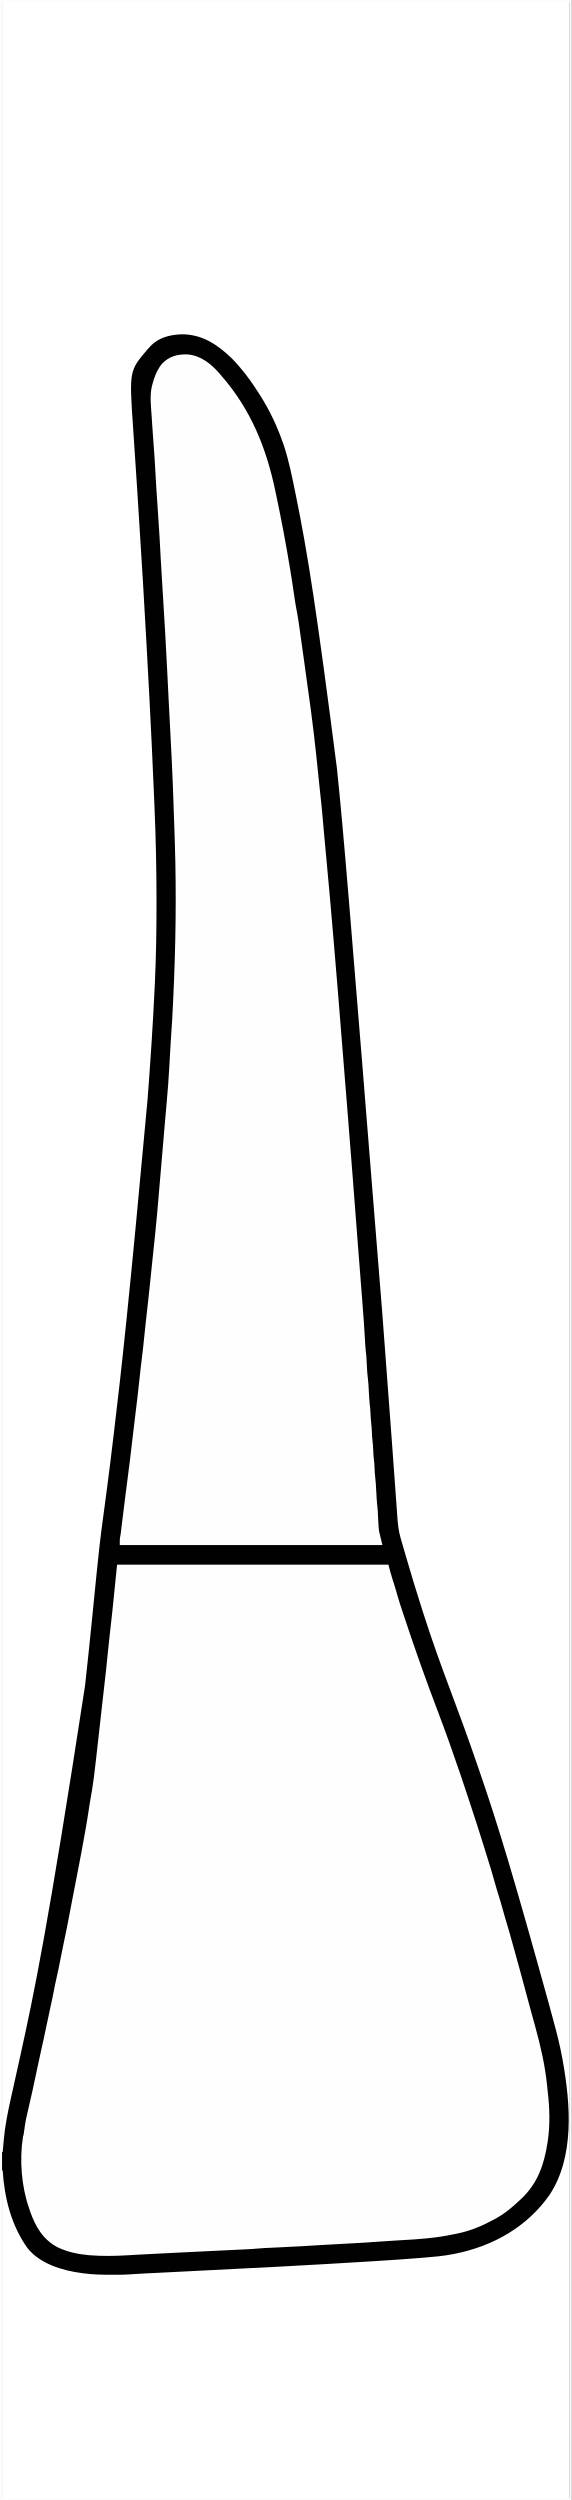
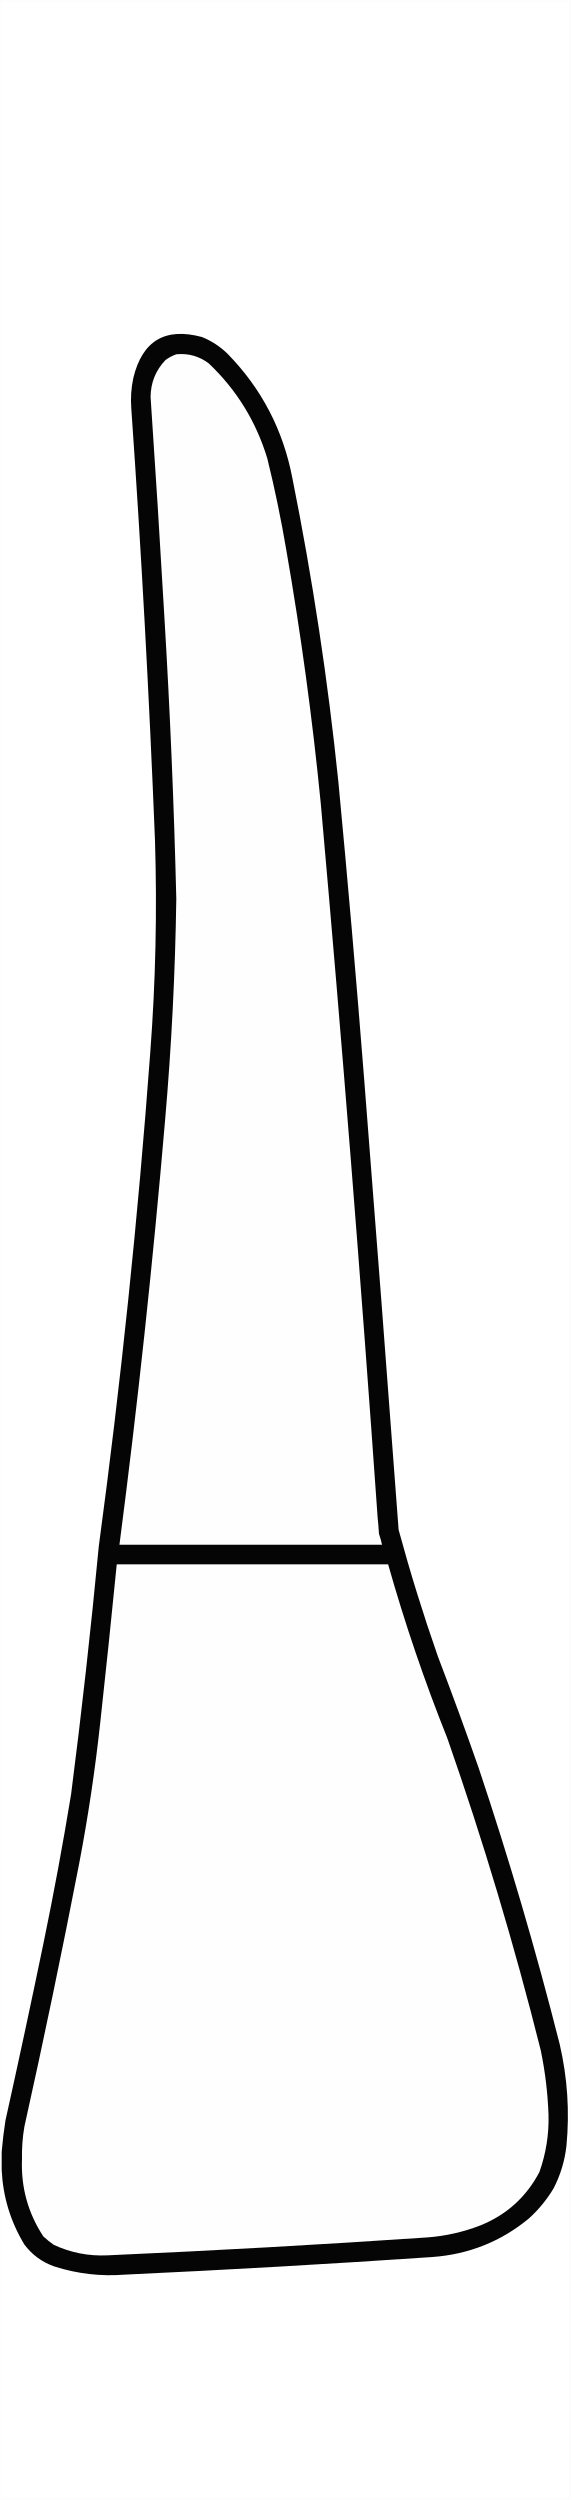
- <svg xmlns="http://www.w3.org/2000/svg" version="1.1" width="844" height="3694">
-   <path d="M0 0 C278.52 0 557.04 0 844 0 C844 1219.02 844 2438.04 844 3694 C565.48 3694 286.96 3694 0 3694 C0 2474.98 0 1255.96 0 0 Z M3 3 C3 1051.41 3 2099.82 3 3180 C3.33 3180 3.66 3180 4 3180 C4.105 3178.734 4.105 3178.734 4.212 3177.443 C4.488 3174.177 4.772 3170.912 5.062 3167.646 C5.184 3166.259 5.302 3164.871 5.417 3163.482 C7.163 3142.399 11.305 3121.731 15.938 3101.117 C16.415 3098.967 16.893 3096.817 17.369 3094.666 C18.381 3090.106 19.396 3085.546 20.414 3080.987 C23.143 3068.757 25.844 3056.521 28.547 3044.285 C28.958 3042.424 28.958 3042.424 29.378 3040.526 C50.737 2943.876 71.009 2846.921 125.688 2490.562 C125.81 2489.453 125.933 2488.344 126.059 2487.201 C129.334 2457.553 132.441 2427.89 135.407 2398.21 C135.797 2394.298 136.189 2390.387 136.58 2386.476 C136.658 2385.697 136.736 2384.919 136.816 2384.116 C147.092 2281.373 147.092 2281.373 153.438 2234.125 C153.567 2233.158 153.697 2232.191 153.831 2231.194 C154.492 2226.275 155.155 2221.356 155.817 2216.437 C155.95 2215.449 156.083 2214.461 156.22 2213.444 C156.49 2211.438 156.76 2209.433 157.031 2207.428 C160.945 2178.362 164.442 2149.244 167.938 2120.125 C168.022 2119.423 168.106 2118.72 168.193 2117.997 C179.829 2021.077 190.614 1924.051 218 1625 C218.082 1623.929 218.082 1623.929 218.165 1622.836 C222.369 1567.845 226.017 1512.823 228.592 1457.731 C228.685 1455.751 228.778 1453.771 228.872 1451.791 C230.7 1412.775 231.244 1373.805 231.25 1334.75 C231.25 1333.519 231.251 1332.288 231.251 1331.02 C231.26 1284.584 230.264 1238.268 228.253 1191.879 C227.989 1185.763 227.734 1179.647 227.48 1173.53 C223.636 1081.32 218.791 989.153 211.25 860.312 C211.198 859.444 211.147 858.576 211.094 857.681 C208.555 814.914 205.908 772.156 203.109 729.406 C202.915 726.438 202.721 723.471 202.527 720.503 C201.346 702.425 200.162 684.347 198.946 666.271 C198.474 659.254 198.007 652.236 197.545 645.218 C197.279 641.185 197.01 637.152 196.733 633.12 C190.886 547.956 190.886 547.956 217.973 516.242 C218.642 515.502 219.311 514.762 220 514 C220.638 513.281 221.276 512.561 221.934 511.82 C233.999 498.954 249.92 494.889 267 494 C297.996 493.37 320.894 508.825 342.379 529.359 C346.138 533.057 349.58 536.99 353 541 C353.529 541.607 354.058 542.214 354.603 542.839 C365.268 555.103 374.262 568.316 383 582 C383.457 582.714 383.915 583.428 384.386 584.164 C398.652 606.625 410.124 631.021 418.688 656.188 C419.02 657.151 419.352 658.115 419.694 659.108 C427.001 681.351 431.572 704.532 436.25 727.438 C436.53 728.803 436.81 730.169 437.09 731.534 C454.788 817.946 468.313 905.294 497.774 1134.805 C498.006 1137.054 498.238 1139.304 498.47 1141.553 C507.226 1226.417 514.522 1311.433 564.875 1940.5 C564.931 1941.233 564.986 1941.966 565.043 1942.722 C569.728 2004.516 574.387 2066.311 578.904 2128.118 C579.142 2131.375 579.38 2134.632 579.619 2137.889 C580.986 2156.586 582.351 2175.284 583.693 2193.983 C584.188 2200.873 584.686 2207.763 585.186 2214.652 C585.52 2219.256 585.849 2223.861 586.175 2228.465 C586.417 2231.868 586.665 2235.27 586.913 2238.672 C586.994 2239.846 587.076 2241.02 587.16 2242.229 C587.895 2252.188 588.96 2262.15 591.733 2271.773 C592.066 2272.94 592.398 2274.107 592.74 2275.31 C593.277 2277.146 593.277 2277.146 593.824 2279.02 C594.207 2280.349 594.589 2281.679 594.97 2283.008 C595.987 2286.547 597.016 2290.082 598.047 2293.617 C598.693 2295.83 599.335 2298.044 599.976 2300.258 C607.347 2325.692 615.019 2351.022 623.113 2376.236 C624.008 2379.026 624.9 2381.817 625.792 2384.607 C637.939 2422.602 651.308 2460.041 665.373 2497.365 C678.747 2532.865 691.792 2568.451 704.065 2604.348 C705.602 2608.842 707.149 2613.334 708.7 2617.823 C735.952 2696.715 760.048 2776.55 810.697 2959.734 C812.94 2968.082 815.203 2976.423 817.492 2984.758 C822.69 3003.722 827.527 3022.627 831 3042 C831.224 3043.239 831.448 3044.478 831.678 3045.754 C842.903 3109.184 849.15 3187.121 811.887 3243.309 C778.801 3290.505 728.911 3318.597 673 3330 C672.148 3330.176 671.296 3330.353 670.417 3330.534 C655.781 3333.454 641.002 3334.711 626.148 3335.922 C625.105 3336.008 624.061 3336.094 622.985 3336.182 C600.271 3338.048 577.539 3339.579 554.791 3340.981 C551.347 3341.193 547.902 3341.407 544.458 3341.622 C459.05 3346.923 373.586 3351.414 235.12 3358.237 C232.729 3358.352 230.338 3358.467 227.947 3358.582 C223.606 3358.79 219.265 3358.997 214.924 3359.202 C205.91 3359.631 196.916 3360.127 187.918 3360.805 C183.828 3361.078 179.754 3361.161 175.656 3361.168 C174.847 3361.172 174.038 3361.176 173.205 3361.181 C170.637 3361.19 168.068 3361.19 165.5 3361.188 C164.617 3361.187 163.735 3361.187 162.825 3361.187 C149.458 3361.168 136.261 3360.819 123 3359 C122.243 3358.903 121.486 3358.807 120.706 3358.708 C92.192 3354.988 58.886 3344.995 40.438 3321.562 C16.676 3288.11 6.37 3247.479 4 3207 C3.67 3207 3.34 3207 3 3207 C3 3366.72 3 3526.44 3 3691 C279.54 3691 556.08 3691 841 3691 C841 2473.96 841 1256.92 841 3 C564.46 3 287.92 3 3 3 Z " fill="#FEFEFE" transform="translate(0,0)" />
-   <path d="M0 0 C132.33 0 264.66 0 401 0 C402.32 4.62 403.64 9.24 405 14 C406.407 18.647 407.829 23.288 409.268 27.926 C410.848 33.07 412.346 38.228 413.761 43.42 C416.313 52.768 419.197 61.952 422.312 71.125 C423.102 73.466 423.891 75.808 424.679 78.149 C425.239 79.811 425.799 81.473 426.36 83.134 C428.508 89.507 430.613 95.894 432.707 102.285 C442.167 131.103 452.363 159.597 463 188 C463.39 189.042 463.78 190.084 464.181 191.157 C468.07 201.549 471.968 211.938 475.868 222.326 C477.272 226.066 478.675 229.805 480.079 233.545 C480.655 235.08 481.231 236.615 481.808 238.15 C496.241 276.557 509.364 315.484 522.166 354.462 C523.096 357.292 524.027 360.121 524.958 362.95 C526.747 368.384 528.531 373.82 530.312 379.256 C531.007 381.376 531.702 383.495 532.398 385.614 C536.33 397.596 540.127 409.604 543.713 421.694 C545.225 426.782 546.851 431.83 548.5 436.875 C551.158 445.108 553.509 453.389 555.73 461.75 C557.47 468.231 559.424 474.618 561.5 481 C564.156 489.172 566.52 497.384 568.733 505.686 C570.499 512.273 572.425 518.797 574.438 525.312 C579.7 542.392 584.42 559.61 588.876 576.916 C590.273 582.312 591.756 587.666 593.375 593 C596.037 601.782 598.261 610.678 600.527 619.568 C602.63 627.807 604.806 636.005 607.282 644.14 C608.819 649.242 610.116 654.386 611.375 659.562 C613.192 667.025 615.248 674.389 617.438 681.75 C630.208 725.038 638.209 769.956 638.25 815.188 C638.251 815.968 638.252 816.749 638.253 817.553 C638.24 832.185 637.236 846.526 635 861 C634.861 861.917 634.722 862.833 634.578 863.777 C630.831 887.406 622.046 909.056 606 927 C605.269 927.839 604.538 928.678 603.785 929.543 C582.498 953.673 556.995 969.766 527 981 C526.188 981.315 525.376 981.63 524.539 981.955 C517.67 984.559 510.797 986.431 503.625 988 C502.465 988.255 501.305 988.51 500.111 988.772 C469.62 995.249 438.509 997.076 407.468 998.875 C401.079 999.246 394.69 999.621 388.301 1000 C387.605 1000.041 386.91 1000.082 386.193 1000.124 C376.836 1000.679 367.487 1001.316 358.141 1002.035 C345.779 1002.983 333.412 1003.657 321.03 1004.262 C298.658 1005.356 276.298 1006.591 253.943 1007.998 C244.508 1008.586 235.079 1009.098 225.633 1009.461 C216.404 1009.819 207.19 1010.331 197.973 1010.91 C177.21 1012.209 156.435 1013.237 135.658 1014.276 C132.4 1014.439 129.142 1014.603 125.884 1014.767 C104.178 1015.861 82.472 1016.945 60.762 1017.957 C60.006 1017.992 59.25 1018.028 58.471 1018.064 C50.938 1018.415 43.406 1018.76 35.873 1019.099 C34.066 1019.182 34.066 1019.182 32.222 1019.266 C30.049 1019.365 27.876 1019.462 25.703 1019.557 C20.541 1019.793 15.396 1020.113 10.245 1020.528 C5.576 1020.899 0.975 1021.128 -3.707 1021.133 C-4.356 1021.134 -5.005 1021.136 -5.673 1021.137 C-7.72 1021.139 -9.766 1021.133 -11.812 1021.125 C-12.518 1021.123 -13.223 1021.121 -13.95 1021.119 C-46.706 1021.017 -83.459 1018.453 -107.996 994.012 C-127.172 972.289 -135.711 939.072 -139 911 C-139.084 910.357 -139.169 909.714 -139.256 909.052 C-139.987 903.166 -140.146 897.372 -140.133 891.445 C-140.134 890.463 -140.135 889.481 -140.136 888.469 C-140.136 886.403 -140.135 884.338 -140.13 882.272 C-140.125 879.141 -140.13 876.01 -140.137 872.879 C-140.136 870.859 -140.135 868.84 -140.133 866.82 C-140.136 865.439 -140.136 865.439 -140.139 864.029 C-140.108 855.212 -139.445 846.635 -137.59 838.012 C-136.984 834.916 -136.509 831.819 -136.048 828.699 C-134.602 819 -132.664 809.496 -130.385 799.961 C-129.582 796.599 -128.797 793.233 -128.009 789.867 C-127.602 788.126 -127.195 786.385 -126.786 784.645 C-124.784 776.108 -122.843 767.559 -120.938 759 C-120.776 758.274 -120.614 757.548 -120.447 756.801 C-117.581 743.911 -114.922 730.981 -112.302 718.039 C-110.262 707.971 -108.126 697.95 -105.656 687.977 C-103.973 681.114 -102.66 674.199 -101.38 667.251 C-100.352 661.712 -99.13 656.272 -97.703 650.82 C-96.619 646.471 -95.8 642.075 -94.941 637.676 C-93.75 631.663 -92.424 625.678 -91.125 619.688 C-89.134 610.478 -87.247 601.259 -85.5 592 C-83.85 583.263 -82.078 574.563 -80.188 565.875 C-76.226 547.63 -72.61 529.317 -69 511 C-68.867 510.324 -68.734 509.648 -68.596 508.952 C-66.856 500.113 -65.151 491.268 -63.462 482.419 C-62.953 479.754 -62.442 477.089 -61.931 474.424 C-56.978 448.586 -52.181 422.724 -47.625 396.812 C-47.42 395.651 -47.215 394.49 -47.004 393.294 C-44.115 376.894 -41.469 360.468 -39 344 C-38.741 342.287 -38.482 340.573 -38.222 338.86 C-33.928 310.355 -30.549 281.767 -27.35 253.122 C-26.492 245.465 -25.618 237.81 -24.746 230.155 C-24.437 227.435 -24.129 224.715 -23.822 221.995 C-22.83 213.232 -21.825 204.47 -20.789 195.711 C-16.434 158.848 -12.466 121.938 -8.968 84.983 C-8.256 77.501 -7.466 70.032 -6.625 62.562 C-4.299 41.721 -2.173 20.858 0 0 Z " fill="#FEFEFE" transform="translate(173,2312)" />
-   <path d="M0 0 C278.52 0 557.04 0 844 0 C844 1219.02 844 2438.04 844 3694 C565.48 3694 286.96 3694 0 3694 C0 2474.98 0 1255.96 0 0 Z M3 3 C3 1051.41 3 2099.82 3 3180 C3.33 3180 3.66 3180 4 3180 C4.105 3178.734 4.105 3178.734 4.212 3177.443 C4.488 3174.177 4.772 3170.912 5.062 3167.646 C5.184 3166.259 5.302 3164.871 5.417 3163.482 C7.163 3142.399 11.305 3121.731 15.938 3101.117 C16.415 3098.967 16.893 3096.817 17.369 3094.666 C18.381 3090.106 19.396 3085.546 20.414 3080.987 C23.143 3068.757 25.844 3056.521 28.547 3044.285 C28.958 3042.424 28.958 3042.424 29.378 3040.526 C50.737 2943.876 71.009 2846.921 125.688 2490.562 C125.81 2489.453 125.933 2488.344 126.059 2487.201 C129.334 2457.553 132.441 2427.89 135.407 2398.21 C135.797 2394.298 136.189 2390.387 136.58 2386.476 C136.658 2385.697 136.736 2384.919 136.816 2384.116 C147.092 2281.373 147.092 2281.373 153.438 2234.125 C153.567 2233.158 153.697 2232.191 153.831 2231.194 C154.492 2226.275 155.155 2221.356 155.817 2216.437 C155.95 2215.449 156.083 2214.461 156.22 2213.444 C156.49 2211.438 156.76 2209.433 157.031 2207.428 C160.945 2178.362 164.442 2149.244 167.938 2120.125 C168.022 2119.423 168.106 2118.72 168.193 2117.997 C179.829 2021.077 190.614 1924.051 218 1625 C218.082 1623.929 218.082 1623.929 218.165 1622.836 C222.369 1567.845 226.017 1512.823 228.592 1457.731 C228.685 1455.751 228.778 1453.771 228.872 1451.791 C230.7 1412.775 231.244 1373.805 231.25 1334.75 C231.25 1333.519 231.251 1332.288 231.251 1331.02 C231.26 1284.584 230.264 1238.268 228.253 1191.879 C227.989 1185.763 227.734 1179.647 227.48 1173.53 C223.636 1081.32 218.791 989.153 211.25 860.312 C211.198 859.444 211.147 858.576 211.094 857.681 C208.555 814.914 205.908 772.156 203.109 729.406 C202.915 726.438 202.721 723.471 202.527 720.503 C201.346 702.425 200.162 684.347 198.946 666.271 C198.474 659.254 198.007 652.236 197.545 645.218 C197.279 641.185 197.01 637.152 196.733 633.12 C190.886 547.956 190.886 547.956 217.973 516.242 C218.642 515.502 219.311 514.762 220 514 C220.638 513.281 221.276 512.561 221.934 511.82 C233.999 498.954 249.92 494.889 267 494 C297.996 493.37 320.894 508.825 342.379 529.359 C346.138 533.057 349.58 536.99 353 541 C353.529 541.607 354.058 542.214 354.603 542.839 C365.268 555.103 374.262 568.316 383 582 C383.457 582.714 383.915 583.428 384.386 584.164 C398.652 606.625 410.124 631.021 418.688 656.188 C419.02 657.151 419.352 658.115 419.694 659.108 C427.001 681.351 431.572 704.532 436.25 727.438 C436.53 728.803 436.81 730.169 437.09 731.534 C454.788 817.946 468.313 905.294 497.774 1134.805 C498.006 1137.054 498.238 1139.304 498.47 1141.553 C507.226 1226.417 514.522 1311.433 564.875 1940.5 C564.931 1941.233 564.986 1941.966 565.043 1942.722 C569.728 2004.516 574.387 2066.311 578.904 2128.118 C579.142 2131.375 579.38 2134.632 579.619 2137.889 C580.986 2156.586 582.351 2175.284 583.693 2193.983 C584.188 2200.873 584.686 2207.763 585.186 2214.652 C585.52 2219.256 585.849 2223.861 586.175 2228.465 C586.417 2231.868 586.665 2235.27 586.913 2238.672 C586.994 2239.846 587.076 2241.02 587.16 2242.229 C587.895 2252.188 588.96 2262.15 591.733 2271.773 C592.066 2272.94 592.398 2274.107 592.74 2275.31 C593.277 2277.146 593.277 2277.146 593.824 2279.02 C594.207 2280.349 594.589 2281.679 594.97 2283.008 C595.987 2286.547 597.016 2290.082 598.047 2293.617 C598.693 2295.83 599.335 2298.044 599.976 2300.258 C607.347 2325.692 615.019 2351.022 623.113 2376.236 C624.008 2379.026 624.9 2381.817 625.792 2384.607 C637.939 2422.602 651.308 2460.041 665.373 2497.365 C678.747 2532.865 691.792 2568.451 704.065 2604.348 C705.602 2608.842 707.149 2613.334 708.7 2617.823 C735.952 2696.715 760.048 2776.55 810.697 2959.734 C812.94 2968.082 815.203 2976.423 817.492 2984.758 C822.69 3003.722 827.527 3022.627 831 3042 C831.224 3043.239 831.448 3044.478 831.678 3045.754 C842.903 3109.184 849.15 3187.121 811.887 3243.309 C778.801 3290.505 728.911 3318.597 673 3330 C672.148 3330.176 671.296 3330.353 670.417 3330.534 C655.781 3333.454 641.002 3334.711 626.148 3335.922 C625.105 3336.008 624.061 3336.094 622.985 3336.182 C600.271 3338.048 577.539 3339.579 554.791 3340.981 C551.347 3341.193 547.902 3341.407 544.458 3341.622 C459.05 3346.923 373.586 3351.414 235.12 3358.237 C232.729 3358.352 230.338 3358.467 227.947 3358.582 C223.606 3358.79 219.265 3358.997 214.924 3359.202 C205.91 3359.631 196.916 3360.127 187.918 3360.805 C183.828 3361.078 179.754 3361.161 175.656 3361.168 C174.847 3361.172 174.038 3361.176 173.205 3361.181 C170.637 3361.19 168.068 3361.19 165.5 3361.188 C164.617 3361.187 163.735 3361.187 162.825 3361.187 C149.458 3361.168 136.261 3360.819 123 3359 C122.243 3358.903 121.486 3358.807 120.706 3358.708 C92.192 3354.988 58.886 3344.995 40.438 3321.562 C16.676 3288.11 6.37 3247.479 4 3207 C3.67 3207 3.34 3207 3 3207 C3 3366.72 3 3526.44 3 3691 C279.54 3691 556.08 3691 841 3691 C841 2473.96 841 1256.92 841 3 C564.46 3 287.92 3 3 3 Z M239.375 537.438 C232.023 546.523 227.802 557.271 225 568.5 C224.792 569.305 224.585 570.109 224.371 570.938 C221.069 585.539 223.244 601.405 224.172 616.196 C224.373 619.401 224.566 622.605 224.758 625.811 C225.391 636.23 226.114 646.636 226.98 657.039 C228.125 670.86 228.907 684.698 229.689 698.543 C230.115 706.084 230.552 713.624 230.992 721.164 C231.036 721.906 231.079 722.649 231.124 723.414 C231.835 735.555 232.649 747.685 233.562 759.812 C235.211 781.758 236.335 803.73 237.502 825.706 C238.424 843.044 239.506 860.371 240.625 877.698 C243.116 916.31 245.261 954.931 247.173 993.577 C247.773 1005.712 248.382 1017.846 248.989 1029.98 C249.177 1033.729 249.364 1037.478 249.551 1041.227 C250.412 1058.475 251.29 1075.721 252.234 1092.965 C254.677 1137.675 256.388 1182.388 257.757 1227.144 C257.939 1233.062 258.127 1238.979 258.321 1244.897 C260.828 1321.783 259.613 1398.289 256 1475.125 C255.958 1476.024 255.916 1476.922 255.873 1477.848 C254.947 1497.609 253.913 1517.344 252.433 1537.073 C251.9 1544.219 251.515 1551.369 251.166 1558.525 C250.451 1573.029 249.531 1587.516 248.5 1602 C248.44 1602.852 248.38 1603.704 248.319 1604.581 C247.68 1613.636 246.956 1622.676 246.071 1631.711 C245.08 1641.98 244.193 1652.256 243.335 1662.537 C242.98 1666.794 242.621 1671.05 242.263 1675.306 C242.073 1677.569 241.883 1679.833 241.693 1682.096 C231.762 1800.308 231.762 1800.308 225.788 1856.526 C225.041 1863.569 224.321 1870.615 223.602 1877.66 C221.085 1902.275 218.525 1926.882 215.649 1951.458 C214.665 1959.897 213.758 1968.336 212.973 1976.797 C212.192 1985.2 211.249 1993.565 210.188 2001.938 C208.5 2015.464 207.009 2029.008 205.562 2042.562 C203.919 2057.93 202.141 2073.271 200.184 2088.602 C198.701 2100.222 197.327 2111.848 196.041 2123.492 C193.53 2146.196 190.619 2168.844 187.679 2191.496 C187.193 2195.24 186.708 2198.983 186.223 2202.727 C186.127 2203.461 186.032 2204.195 185.934 2204.952 C183.788 2221.522 181.754 2238.106 179.764 2254.696 C179.593 2256.113 179.593 2256.113 179.419 2257.559 C179.21 2259.289 179.003 2261.019 178.798 2262.75 C178.443 2265.692 178.093 2268.593 177.432 2271.484 C176.782 2275.27 177 2279.159 177 2283 C305.04 2283 433.08 2283 565 2283 C563.35 2276.07 561.7 2269.14 560 2262 C559.424 2256.191 558.956 2250.503 558.75 2244.688 C558.656 2242.557 558.556 2240.426 558.454 2238.296 C558.366 2236.399 558.291 2234.502 558.218 2232.604 C558.022 2229.368 557.666 2226.215 557.241 2223.004 C556.852 2219.771 556.682 2216.532 556.5 2213.281 C556.459 2212.579 556.419 2211.877 556.377 2211.153 C556.206 2208.19 556.041 2205.227 555.875 2202.263 C555.752 2200.082 555.626 2197.9 555.5 2195.719 C555.428 2194.429 555.356 2193.139 555.281 2191.811 C555.082 2189.116 554.831 2186.484 554.486 2183.809 C554.123 2180.965 553.842 2178.202 553.719 2175.344 C553.681 2174.548 553.644 2173.753 553.605 2172.934 C553.535 2171.311 553.465 2169.689 553.395 2168.066 C553.22 2164.353 552.996 2160.686 552.5 2157 C551.788 2151.709 551.626 2146.396 551.395 2141.066 C551.22 2137.353 550.996 2133.686 550.5 2130 C549.788 2124.709 549.626 2119.396 549.395 2114.066 C549.22 2110.353 548.996 2106.686 548.5 2103 C547.788 2097.709 547.626 2092.396 547.395 2087.066 C547.195 2082.818 546.835 2078.666 546.268 2074.447 C545.52 2067.608 545.272 2060.704 544.875 2053.836 C544.429 2044.896 544.429 2044.896 543.5 2036 C542.472 2028.677 542.301 2021.214 541.875 2013.836 C541.752 2011.724 541.626 2009.612 541.5 2007.5 C541.428 2006.252 541.356 2005.004 541.281 2003.719 C541.104 2001.379 540.865 1999.043 540.538 1996.719 C539.789 1990.821 539.547 1984.884 539.228 1978.951 C538.234 1960.637 536.873 1942.36 535.435 1924.077 C535.101 1919.827 534.772 1915.577 534.442 1911.327 C533.88 1904.097 533.316 1896.867 532.751 1889.637 C531.863 1878.29 530.979 1866.943 530.097 1855.595 C530.023 1854.651 529.95 1853.706 529.874 1852.733 C529.578 1848.928 529.282 1845.123 528.987 1841.318 C528.546 1835.647 528.104 1829.976 527.663 1824.305 C525.969 1802.552 524.289 1780.799 522.645 1759.043 C522.559 1757.912 522.474 1756.782 522.386 1755.617 C521.976 1750.193 521.566 1744.769 521.157 1739.345 C518.244 1700.749 515.177 1662.168 511.999 1623.593 C511.666 1619.549 511.333 1615.505 511 1611.461 C510.876 1609.958 510.876 1609.958 510.75 1608.424 C508.95 1586.529 507.222 1564.629 505.5 1542.728 C501.495 1491.805 497.314 1440.898 493 1390 C492.922 1389.081 492.844 1388.162 492.764 1387.215 C489.386 1347.344 485.922 1307.483 482.135 1267.648 C480.929 1254.95 479.743 1242.252 478.621 1229.547 C478.51 1228.287 478.398 1227.027 478.284 1225.73 C477.763 1219.828 477.246 1213.926 476.736 1208.023 C475.693 1196.071 474.495 1184.147 473.142 1172.225 C472.246 1164.309 471.42 1156.389 470.641 1148.461 C466.286 1104.262 461.199 1060.186 454.768 1016.238 C453.201 1005.526 451.765 994.799 450.375 984.062 C448.669 970.892 446.824 957.753 444.84 944.621 C444.137 939.961 443.487 935.298 442.875 930.625 C441.796 922.394 440.6 914.199 439.09 906.035 C438.837 904.669 438.837 904.669 438.58 903.276 C438.252 901.519 437.921 899.763 437.584 898.008 C436.416 891.761 435.481 885.495 434.598 879.203 C433.004 867.861 431.223 856.554 429.375 845.25 C429.205 844.208 429.035 843.167 428.86 842.093 C422.898 805.69 416.131 769.443 408.496 733.354 C407.989 730.95 407.488 728.545 406.988 726.14 C393.604 661.775 370.571 605.036 327 555 C326.279 554.156 325.559 553.311 324.816 552.441 C312.292 537.963 296.775 525.181 277.086 523.707 C261.924 523.219 250.187 526.406 239.375 537.438 Z M173 2312 C169.535 2346.155 169.535 2346.155 166 2381 C164 2399 164 2399 163 2407.895 C162.75 2410.125 162.5 2412.355 162.25 2414.585 C162.084 2416.065 161.917 2417.544 161.75 2419.024 C160.891 2426.625 160.06 2434.226 159.362 2441.844 C157.861 2458.196 155.96 2474.505 154.109 2490.82 C153.605 2495.264 153.103 2499.709 152.6 2504.154 C151.988 2509.572 151.375 2514.989 150.761 2520.407 C149.593 2530.726 148.435 2541.047 147.29 2551.369 C138.233 2632.998 138.233 2632.998 132.859 2663 C132.19 2666.763 131.636 2670.531 131.113 2674.316 C129.766 2683.892 128.099 2693.412 126.438 2702.938 C126.265 2703.928 126.093 2704.918 125.916 2705.939 C122.048 2728.129 117.824 2750.246 113.516 2772.354 C113.027 2774.863 112.539 2777.372 112.051 2779.88 C109.665 2792.148 109.665 2792.148 108.596 2797.622 C107.038 2805.601 105.506 2813.585 104 2821.574 C100.862 2838.207 97.702 2854.816 94.078 2871.351 C92.428 2878.901 90.927 2886.468 89.5 2894.062 C87.576 2904.293 85.385 2914.445 83.09 2924.598 C81.786 2930.385 80.549 2936.162 79.5 2942 C78.267 2948.836 76.778 2955.599 75.25 2962.375 C72.898 2972.81 70.693 2983.268 68.562 2993.75 C66.051 3006.099 63.364 3018.394 60.553 3030.678 C58.619 3039.162 56.8 3047.662 55.062 3056.188 C52.834 3067.108 50.486 3077.996 48.062 3088.875 C47.894 3089.631 47.726 3090.387 47.553 3091.165 C45.738 3099.324 43.896 3107.476 42.004 3115.617 C37.849 3133.316 37.849 3133.316 35.289 3151.297 C35 3154 35 3154 34 3157 C28.615 3191.034 31.585 3230.605 43 3263 C43.456 3264.37 43.912 3265.739 44.367 3267.109 C52.246 3290.074 63.925 3310.019 86.267 3321.128 C99.514 3327.273 114.497 3330.671 129 3332 C130.083 3332.11 131.166 3332.219 132.281 3332.332 C151.47 3333.896 171.037 3333.484 190.237 3332.303 C194.101 3332.067 197.966 3331.847 201.832 3331.626 C202.693 3331.577 203.554 3331.527 204.442 3331.477 C216.805 3330.775 229.175 3330.174 241.543 3329.562 C242.816 3329.499 244.089 3329.436 245.4 3329.371 C252.656 3329.012 259.911 3328.654 267.166 3328.297 C273.168 3328.001 279.171 3327.704 285.173 3327.407 C290.422 3327.148 295.672 3326.888 300.921 3326.629 C303.493 3326.502 306.065 3326.375 308.637 3326.247 C321.273 3325.623 333.908 3325.002 346.545 3324.402 C348.454 3324.311 350.362 3324.22 352.271 3324.129 C355.698 3323.966 359.125 3323.805 362.552 3323.646 C369.511 3323.318 376.442 3322.913 383.377 3322.232 C388.485 3321.78 393.608 3321.583 398.73 3321.352 C401.226 3321.234 403.722 3321.116 406.218 3320.998 C407.517 3320.937 408.817 3320.876 410.155 3320.814 C431.871 3319.799 453.572 3318.655 475.266 3317.246 C488.631 3316.378 501.996 3315.627 515.375 3315 C530.838 3314.273 546.268 3313.253 561.706 3312.103 C571.15 3311.402 580.591 3310.779 590.048 3310.282 C616.656 3308.882 643.678 3307.099 669.77 3301.478 C671.925 3301.016 674.085 3300.593 676.25 3300.176 C694.714 3296.427 712.502 3288.989 729 3280 C729.6 3279.682 730.199 3279.364 730.817 3279.037 C744.872 3271.572 756.531 3261.917 768 3251 C768.757 3250.308 769.513 3249.616 770.293 3248.902 C794.567 3225.954 804.024 3198.22 809 3166 C809.134 3165.146 809.268 3164.293 809.407 3163.413 C812.93 3139.795 812.16 3114.296 809.308 3090.652 C808.979 3087.823 808.709 3084.992 808.445 3082.156 C805.554 3052.562 798.856 3023.626 791 2995 C790.641 2993.684 790.641 2993.684 790.274 2992.342 C789.286 2988.738 788.284 2985.139 787.27 2981.543 C785.676 2975.874 784.153 2970.187 782.625 2964.5 C782.329 2963.399 782.033 2962.298 781.729 2961.164 C781.123 2958.908 780.517 2956.652 779.912 2954.396 C776.251 2940.759 772.587 2927.123 768.875 2913.5 C768.658 2912.702 768.44 2911.903 768.217 2911.081 C766.489 2904.752 764.732 2898.431 762.974 2892.11 C761.701 2887.528 760.432 2882.945 759.171 2878.36 C755.035 2863.325 750.884 2848.308 746.264 2833.412 C744.708 2828.381 743.259 2823.348 741.938 2818.25 C740.527 2812.81 738.911 2807.472 737.188 2802.125 C734.84 2794.837 732.717 2787.507 730.688 2780.125 C727.119 2767.192 723.149 2754.399 719.126 2741.602 C718.068 2738.217 717.025 2734.829 715.988 2731.438 C708.954 2708.46 701.437 2685.639 693.926 2662.814 C693.086 2660.263 692.248 2657.711 691.41 2655.16 C687.99 2644.756 684.516 2634.372 681 2624 C680.669 2623.022 680.337 2622.044 679.996 2621.037 C669.643 2590.511 658.875 2560.182 647.432 2530.049 C630.215 2484.711 613.919 2439.166 598.692 2393.124 C597.237 2388.725 595.777 2384.328 594.298 2379.936 C591.712 2372.249 589.197 2364.577 587.062 2356.75 C584.726 2348.368 582.168 2340.075 579.448 2331.81 C577.306 2325.23 575.69 2318.761 574 2312 C441.67 2312 309.34 2312 173 2312 Z " fill="#010101" transform="translate(0,0)" />
-   <path d="M0 0 C278.52 0 557.04 0 844 0 C844 1219.02 844 2438.04 844 3694 C565.48 3694 286.96 3694 0 3694 C0 2474.98 0 1255.96 0 0 Z M3 3 C3 1220.04 3 2437.08 3 3691 C279.54 3691 556.08 3691 841 3691 C841 2473.96 841 1256.92 841 3 C564.46 3 287.92 3 3 3 Z " fill="#FCFCFC" transform="translate(0,0)" />
+ <svg xmlns="http://www.w3.org/2000/svg" version="1.1" width="844px" height="3694px" style="shape-rendering:geometricPrecision; text-rendering:geometricPrecision; image-rendering:optimizeQuality; fill-rule:evenodd; clip-rule:evenodd">
+   <g>
+     <path style="opacity:0.757" fill="#fcfcfc" d="M -0.5,-0.5 C 280.833,-0.5 562.167,-0.5 843.5,-0.5C 843.5,1230.83 843.5,2462.17 843.5,3693.5C 562.167,3693.5 280.833,3693.5 -0.5,3693.5C -0.5,2462.17 -0.5,1230.83 -0.5,-0.5 Z M 2.5,3206.5 C 4.361,3245.93 15.527,3282.59 36,3316.5C 47.433,3331.82 62.266,3342.65 80.5,3349C 114.34,3359.8 149.007,3363.8 184.5,3361C 335.928,3353.96 487.261,3345.29 638.5,3335C 692.488,3331.15 740.154,3312.15 781.5,3278C 795.935,3264.91 808.102,3250.08 818,3233.5C 828.205,3213.69 834.538,3192.69 837,3170.5C 841.801,3119.98 838.467,3069.98 827,3020.5C 792.125,2882.67 752.125,2746.34 707,2611.5C 687.787,2556.53 667.787,2501.86 647,2447.5C 625.448,2385.85 606.115,2323.51 589,2260.5C 572.51,2038.13 555.51,1815.8 538,1593.5C 526.547,1447.39 513.88,1301.39 500,1155.5C 484.51,1004.74 461.844,855.072 432,706.5C 418.418,635.492 386.584,574.325 336.5,523C 325.479,512.157 312.812,503.823 298.5,498C 244.047,483.317 210.213,503.484 197,558.5C 193.826,573.351 192.826,588.351 194,603.5C 208.842,815.995 220.509,1028.66 229,1241.5C 232.267,1346.29 229.934,1450.95 222,1555.5C 203.991,1799.26 178.657,2042.26 146,2284.5C 134.382,2407.07 120.715,2529.4 105,2651.5C 92.877,2725.45 79.21,2799.12 64,2872.5C 45.972,2959.64 27.305,3046.64 8,3133.5C 5.588,3148.92 3.754,3164.25 2.5,3179.5C 2.5,2120.5 2.5,1061.5 2.5,2.5C 281.833,2.5 561.167,2.5 840.5,2.5C 840.5,1231.83 840.5,2461.17 840.5,3690.5C 561.167,3690.5 281.833,3690.5 2.5,3690.5C 2.5,3529.17 2.5,3367.83 2.5,3206.5 Z" />
+   </g>
+   <g>
+     <path style="opacity:0.982" fill="#010101" d="M 2.5,3206.5 C 2.5,3197.5 2.5,3188.5 2.5,3179.5C 3.754,3164.25 5.588,3148.92 8,3133.5C 27.305,3046.64 45.972,2959.64 64,2872.5C 79.21,2799.12 92.877,2725.45 105,2651.5C 120.715,2529.4 134.382,2407.07 146,2284.5C 178.657,2042.26 203.991,1799.26 222,1555.5C 229.934,1450.95 232.267,1346.29 229,1241.5C 220.509,1028.66 208.842,815.995 194,603.5C 192.826,588.351 193.826,573.351 197,558.5C 210.213,503.484 244.047,483.317 298.5,498C 312.812,503.823 325.479,512.157 336.5,523C 386.584,574.325 418.418,635.492 432,706.5C 461.844,855.072 484.51,1004.74 500,1155.5C 513.88,1301.39 526.547,1447.39 538,1593.5C 555.51,1815.8 572.51,2038.13 589,2260.5C 606.115,2323.51 625.448,2385.85 647,2447.5C 667.787,2501.86 687.787,2556.53 707,2611.5C 752.125,2746.34 792.125,2882.67 827,3020.5C 838.467,3069.98 841.801,3119.98 837,3170.5C 834.538,3192.69 828.205,3213.69 818,3233.5C 808.102,3250.08 795.935,3264.91 781.5,3278C 740.154,3312.15 692.488,3331.15 638.5,3335C 487.261,3345.29 335.928,3353.96 184.5,3361C 149.007,3363.8 114.34,3359.8 80.5,3349C 62.266,3342.65 47.433,3331.82 36,3316.5C 15.527,3282.59 4.361,3245.93 2.5,3206.5 Z" />
+   </g>
+   <g>
+     <path style="opacity:1" fill="#fefefe" d="M 260.5,523.5 C 278.37,521.797 294.37,526.297 308.5,537C 349.608,576.005 378.441,622.839 395,677.5C 405.995,722.139 415.328,767.139 423,812.5C 444.671,936.861 461.671,1061.86 474,1187.5C 505.312,1538.89 533.312,1890.56 558,2242.5C 558.856,2250.48 559.523,2258.48 560,2266.5C 561.813,2271.75 563.313,2277.09 564.5,2282.5C 435.167,2282.5 305.833,2282.5 176.5,2282.5C 203.623,2073.7 226.123,1864.37 244,1654.5C 253.428,1545.87 258.928,1437.03 260.5,1328C 257.132,1189.73 251.298,1051.56 243,913.5C 236.706,804.459 229.872,695.459 222.5,586.5C 222.712,565.345 230.045,547.179 244.5,532C 249.483,528.344 254.816,525.511 260.5,523.5 Z" />
+   </g>
+   <g>
+     <path style="opacity:1" fill="#fefefe" d="M 172.5,2311.5 C 306.167,2311.5 439.833,2311.5 573.5,2311.5C 598.187,2398.73 627.354,2484.4 661,2568.5C 713.99,2720.14 759.99,2873.8 799,3029.5C 805.531,3061 809.364,3092.84 810.5,3125C 811.208,3154.05 806.708,3182.22 797,3209.5C 777.683,3246.15 748.85,3272.32 710.5,3288C 685.086,3297.94 658.752,3303.94 631.5,3306C 473.939,3316.71 316.273,3325.54 158.5,3332.5C 130.849,3333.78 104.516,3328.62 79.5,3317C 74.044,3313.21 68.877,3309.05 64,3304.5C 41.368,3269.99 30.868,3231.99 32.5,3190.5C 32.132,3174.39 33.298,3158.39 36,3142.5C 64.786,3013.24 91.786,2883.57 117,2753.5C 130.102,2684.92 140.435,2615.92 148,2546.5C 156.6,2468.2 164.766,2389.87 172.5,2311.5 Z" />
+   </g>
</svg>
